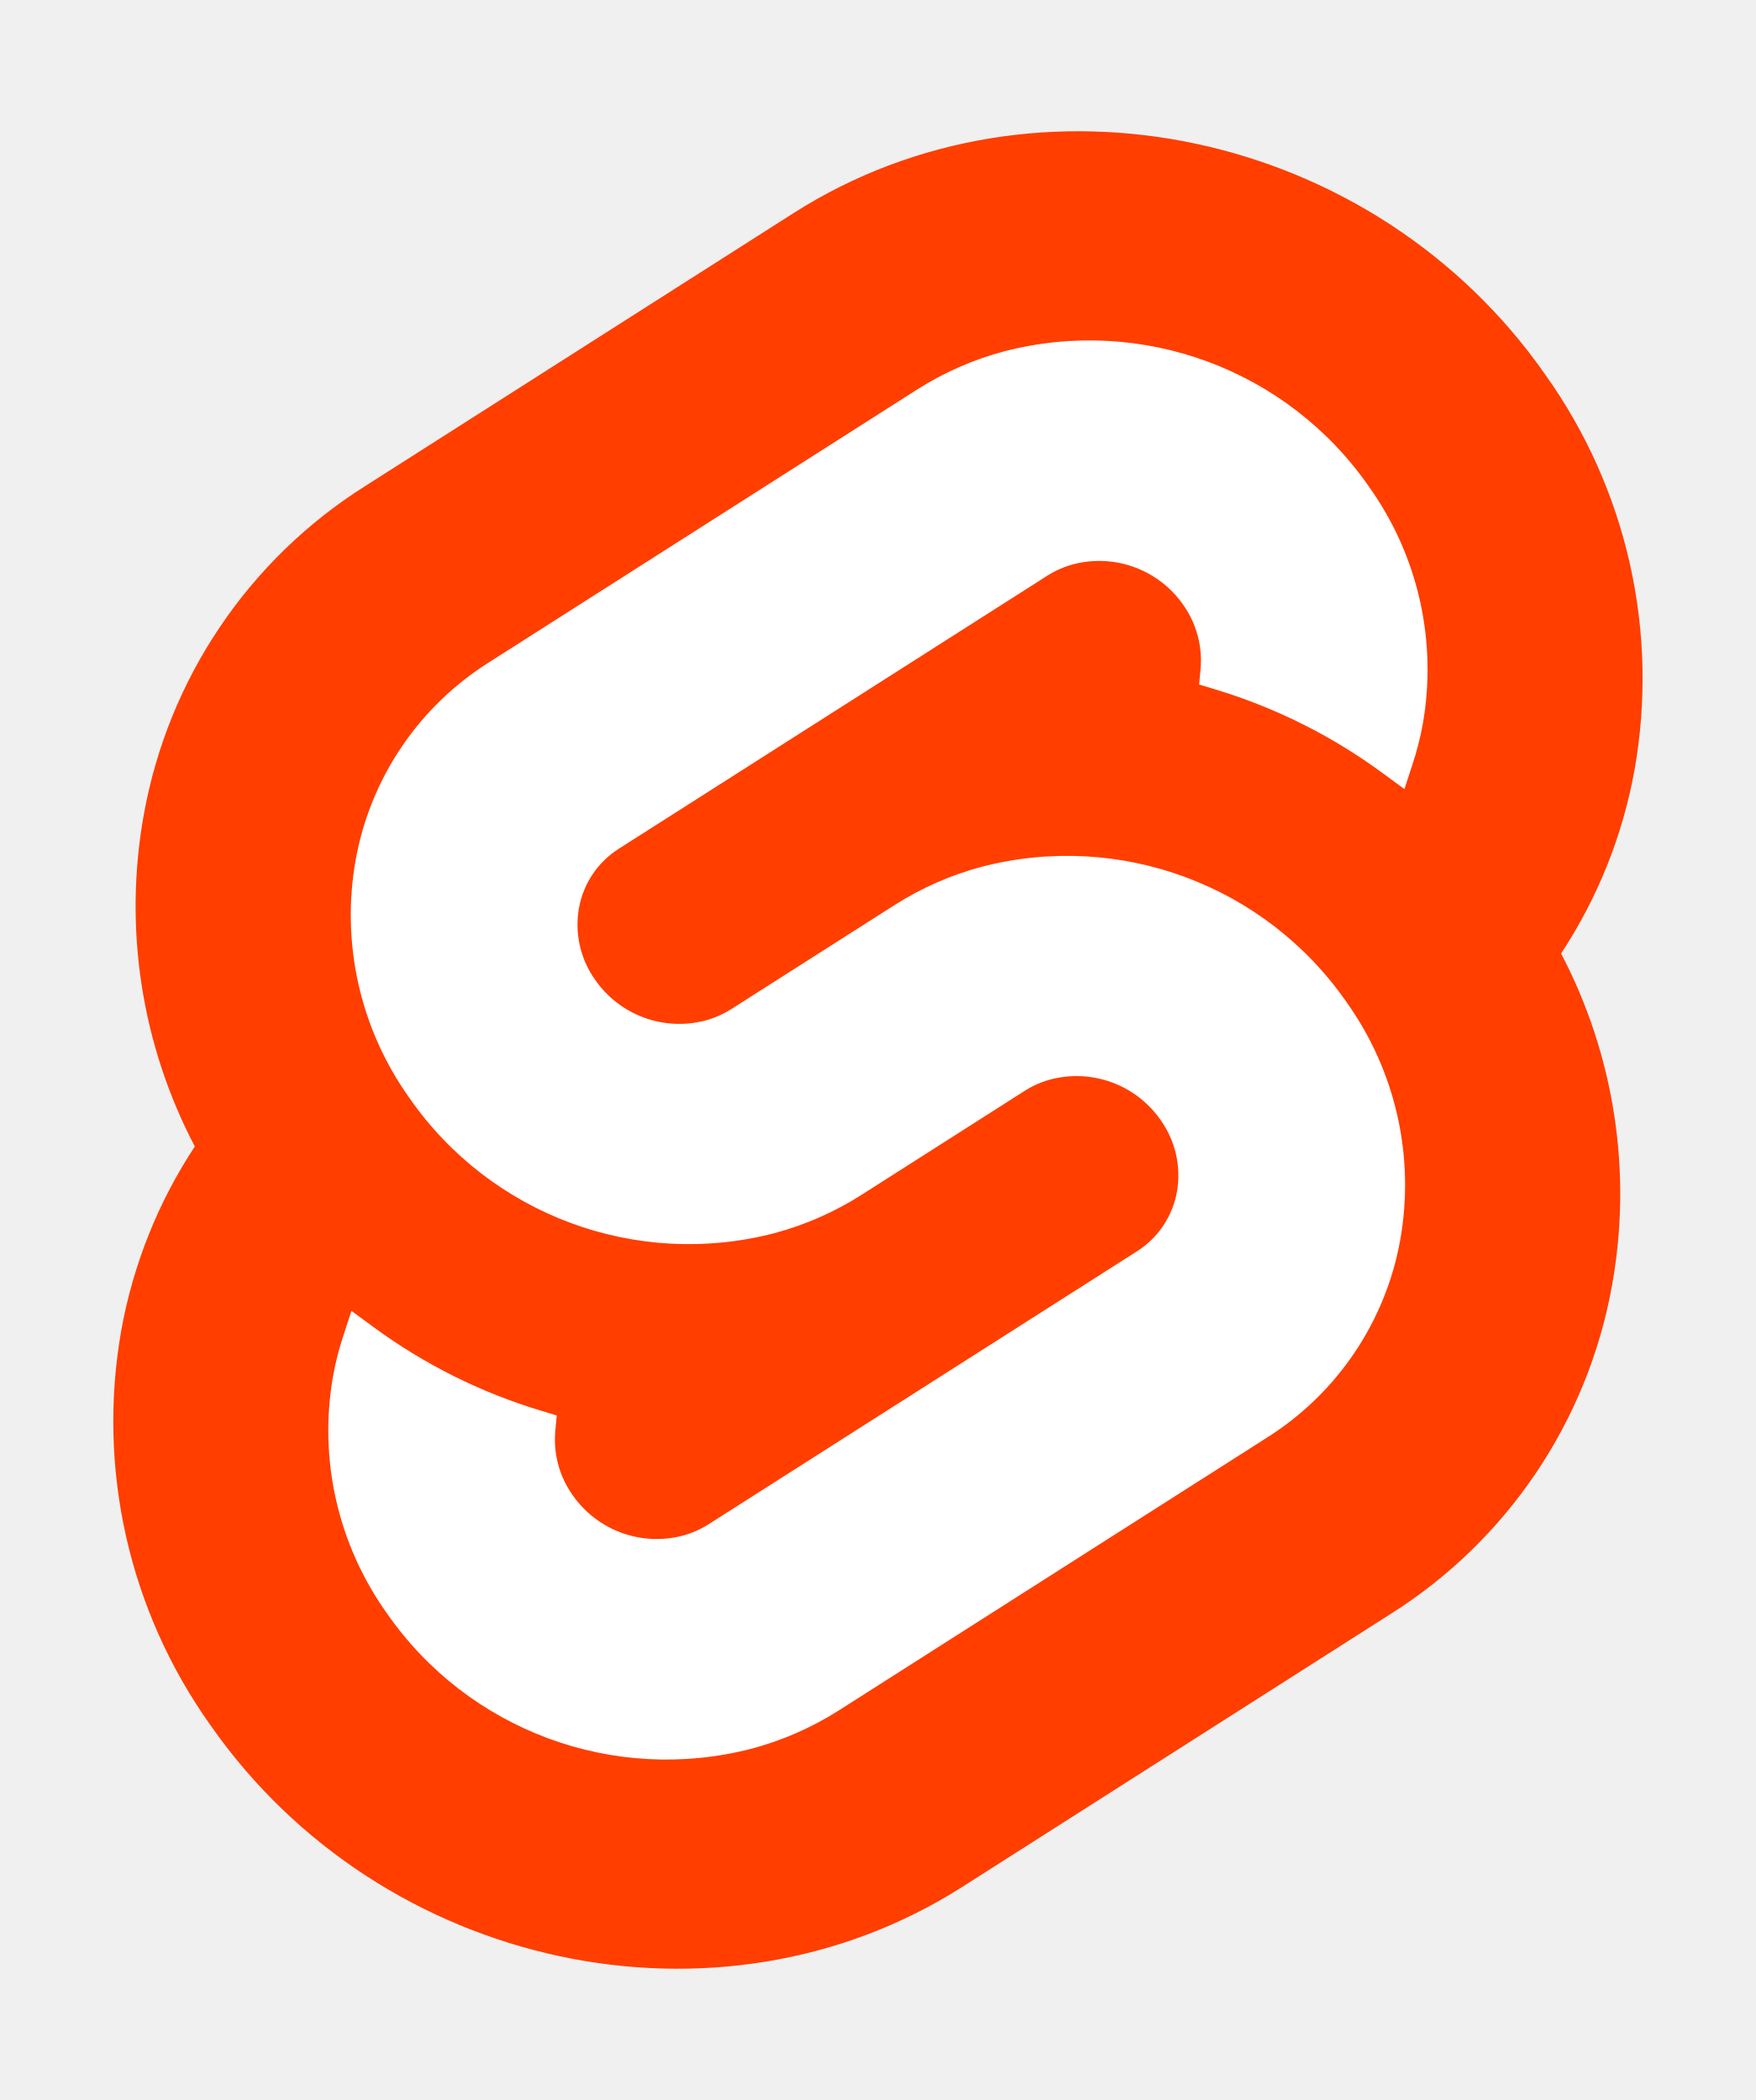
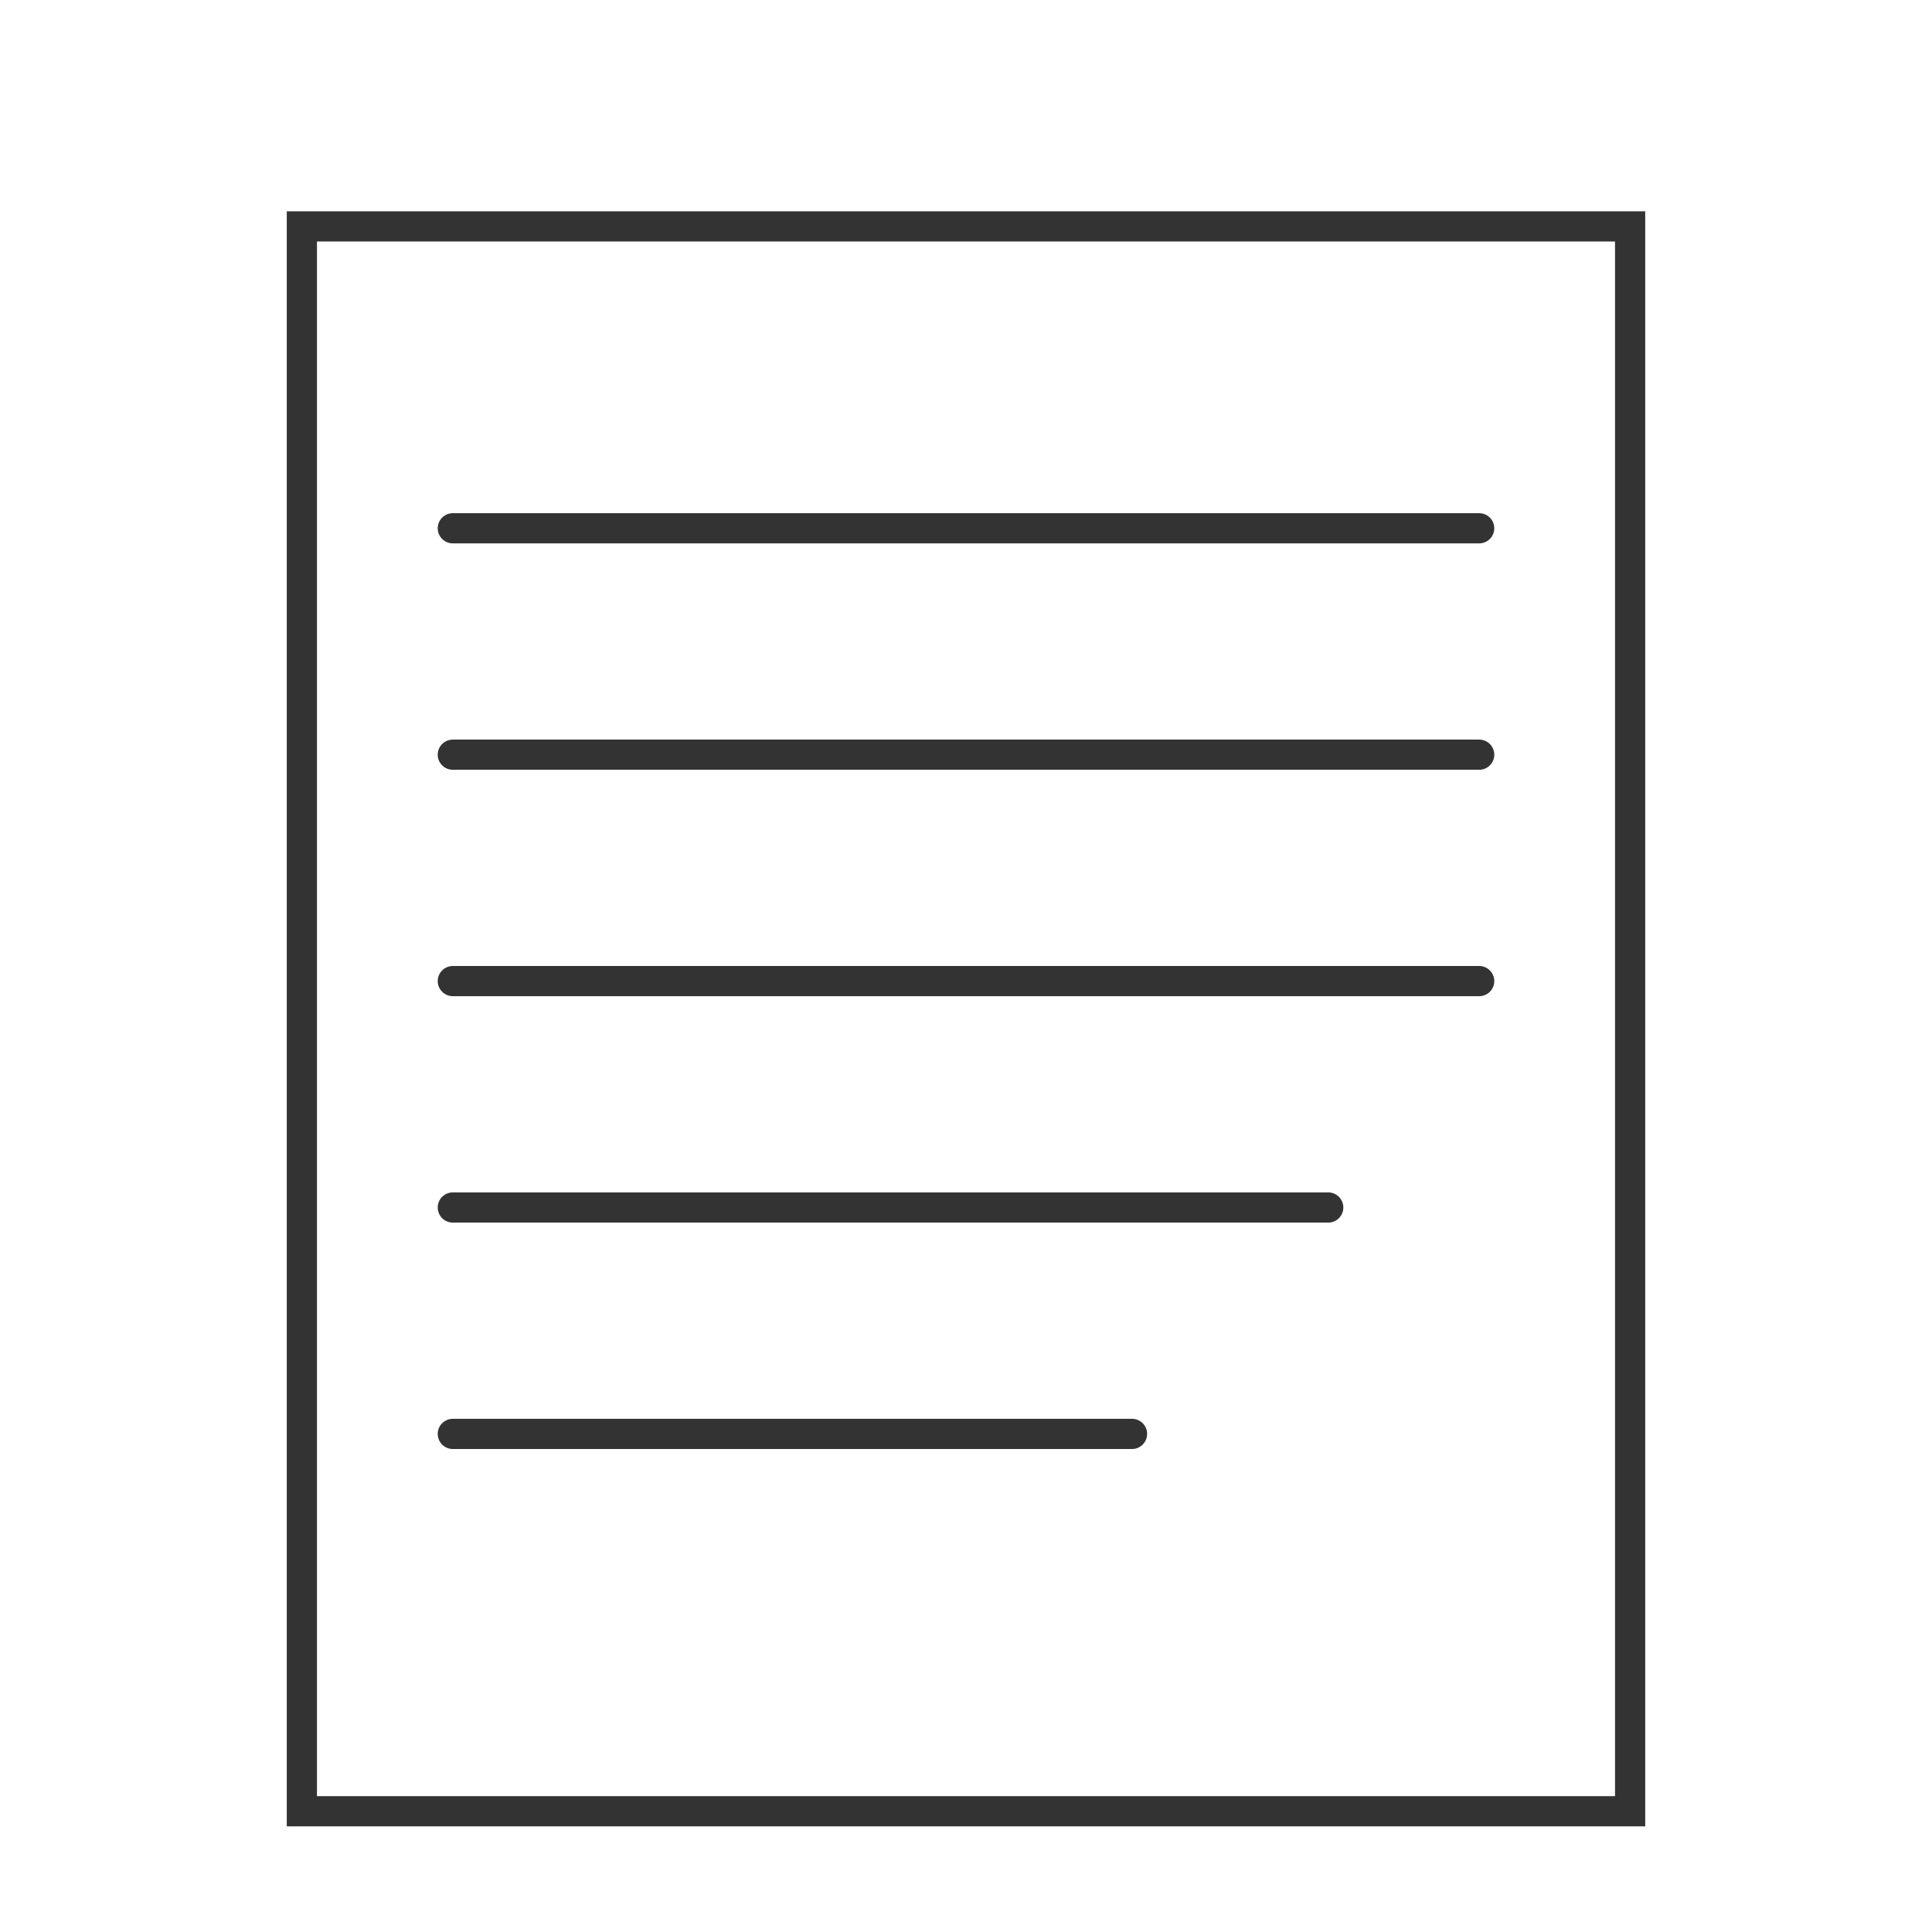
- <svg xmlns="http://www.w3.org/2000/svg" width="107" height="128" viewBox="0 0 107 128">
-   <path d="M94.157 22.819c-10.4-14.885-30.94-19.297-45.792-9.835L22.282 29.608A29.92 29.92 0 0 0 8.764 49.65a31.5 31.5 0 0 0 3.108 20.231 30 30 0 0 0-4.477 11.183 31.9 31.9 0 0 0 5.448 24.116c10.402 14.887 30.942 19.297 45.791 9.835l26.083-16.624A29.92 29.92 0 0 0 98.235 78.35a31.53 31.53 0 0 0-3.105-20.232 30 30 0 0 0 4.474-11.182 31.88 31.88 0 0 0-5.447-24.116" style="fill:#ff3e00" />
-   <path d="M45.817 106.582a20.72 20.72 0 0 1-22.237-8.243 19.17 19.17 0 0 1-3.277-14.503 18 18 0 0 1 .624-2.435l.49-1.498 1.337.981a33.6 33.6 0 0 0 10.203 5.098l.97.294-.09.968a5.85 5.85 0 0 0 1.052 3.878 6.24 6.24 0 0 0 6.695 2.485 5.8 5.8 0 0 0 1.603-.704L69.27 76.28a5.43 5.43 0 0 0 2.45-3.631 5.8 5.8 0 0 0-.987-4.371 6.24 6.24 0 0 0-6.698-2.487 5.7 5.7 0 0 0-1.6.704l-9.953 6.345a19 19 0 0 1-5.296 2.326 20.72 20.72 0 0 1-22.237-8.243 19.17 19.17 0 0 1-3.277-14.502 17.99 17.99 0 0 1 8.13-12.052l26.081-16.623a19 19 0 0 1 5.3-2.329 20.72 20.72 0 0 1 22.237 8.243 19.17 19.17 0 0 1 3.277 14.503 18 18 0 0 1-.624 2.435l-.49 1.498-1.337-.98a33.6 33.6 0 0 0-10.203-5.1l-.97-.294.09-.968a5.86 5.86 0 0 0-1.052-3.878 6.24 6.24 0 0 0-6.696-2.485 5.8 5.8 0 0 0-1.602.704L37.73 51.72a5.42 5.42 0 0 0-2.449 3.63 5.79 5.79 0 0 0 .986 4.372 6.24 6.24 0 0 0 6.698 2.486 5.8 5.8 0 0 0 1.602-.704l9.952-6.342a19 19 0 0 1 5.295-2.328 20.72 20.72 0 0 1 22.237 8.242 19.17 19.17 0 0 1 3.277 14.503 18 18 0 0 1-8.13 12.053l-26.081 16.622a19 19 0 0 1-5.3 2.328" style="fill:#fff" />
+ <svg xmlns="http://www.w3.org/2000/svg" width="128" height="128" viewBox="0 0 128 128">
+   <rect width="128" height="128" fill="white" />
+   <rect x="20" y="15" width="88" height="105" fill="white" stroke="#333" stroke-width="2" />
+   <line x1="30" y1="35" x2="98" y2="35" stroke="#333" stroke-width="2" stroke-linecap="round" />
+   <line x1="30" y1="50" x2="98" y2="50" stroke="#333" stroke-width="2" stroke-linecap="round" />
+   <line x1="30" y1="65" x2="98" y2="65" stroke="#333" stroke-width="2" stroke-linecap="round" />
+   <line x1="30" y1="80" x2="88" y2="80" stroke="#333" stroke-width="2" stroke-linecap="round" />
+   <line x1="30" y1="95" x2="75" y2="95" stroke="#333" stroke-width="2" stroke-linecap="round" />
</svg>
